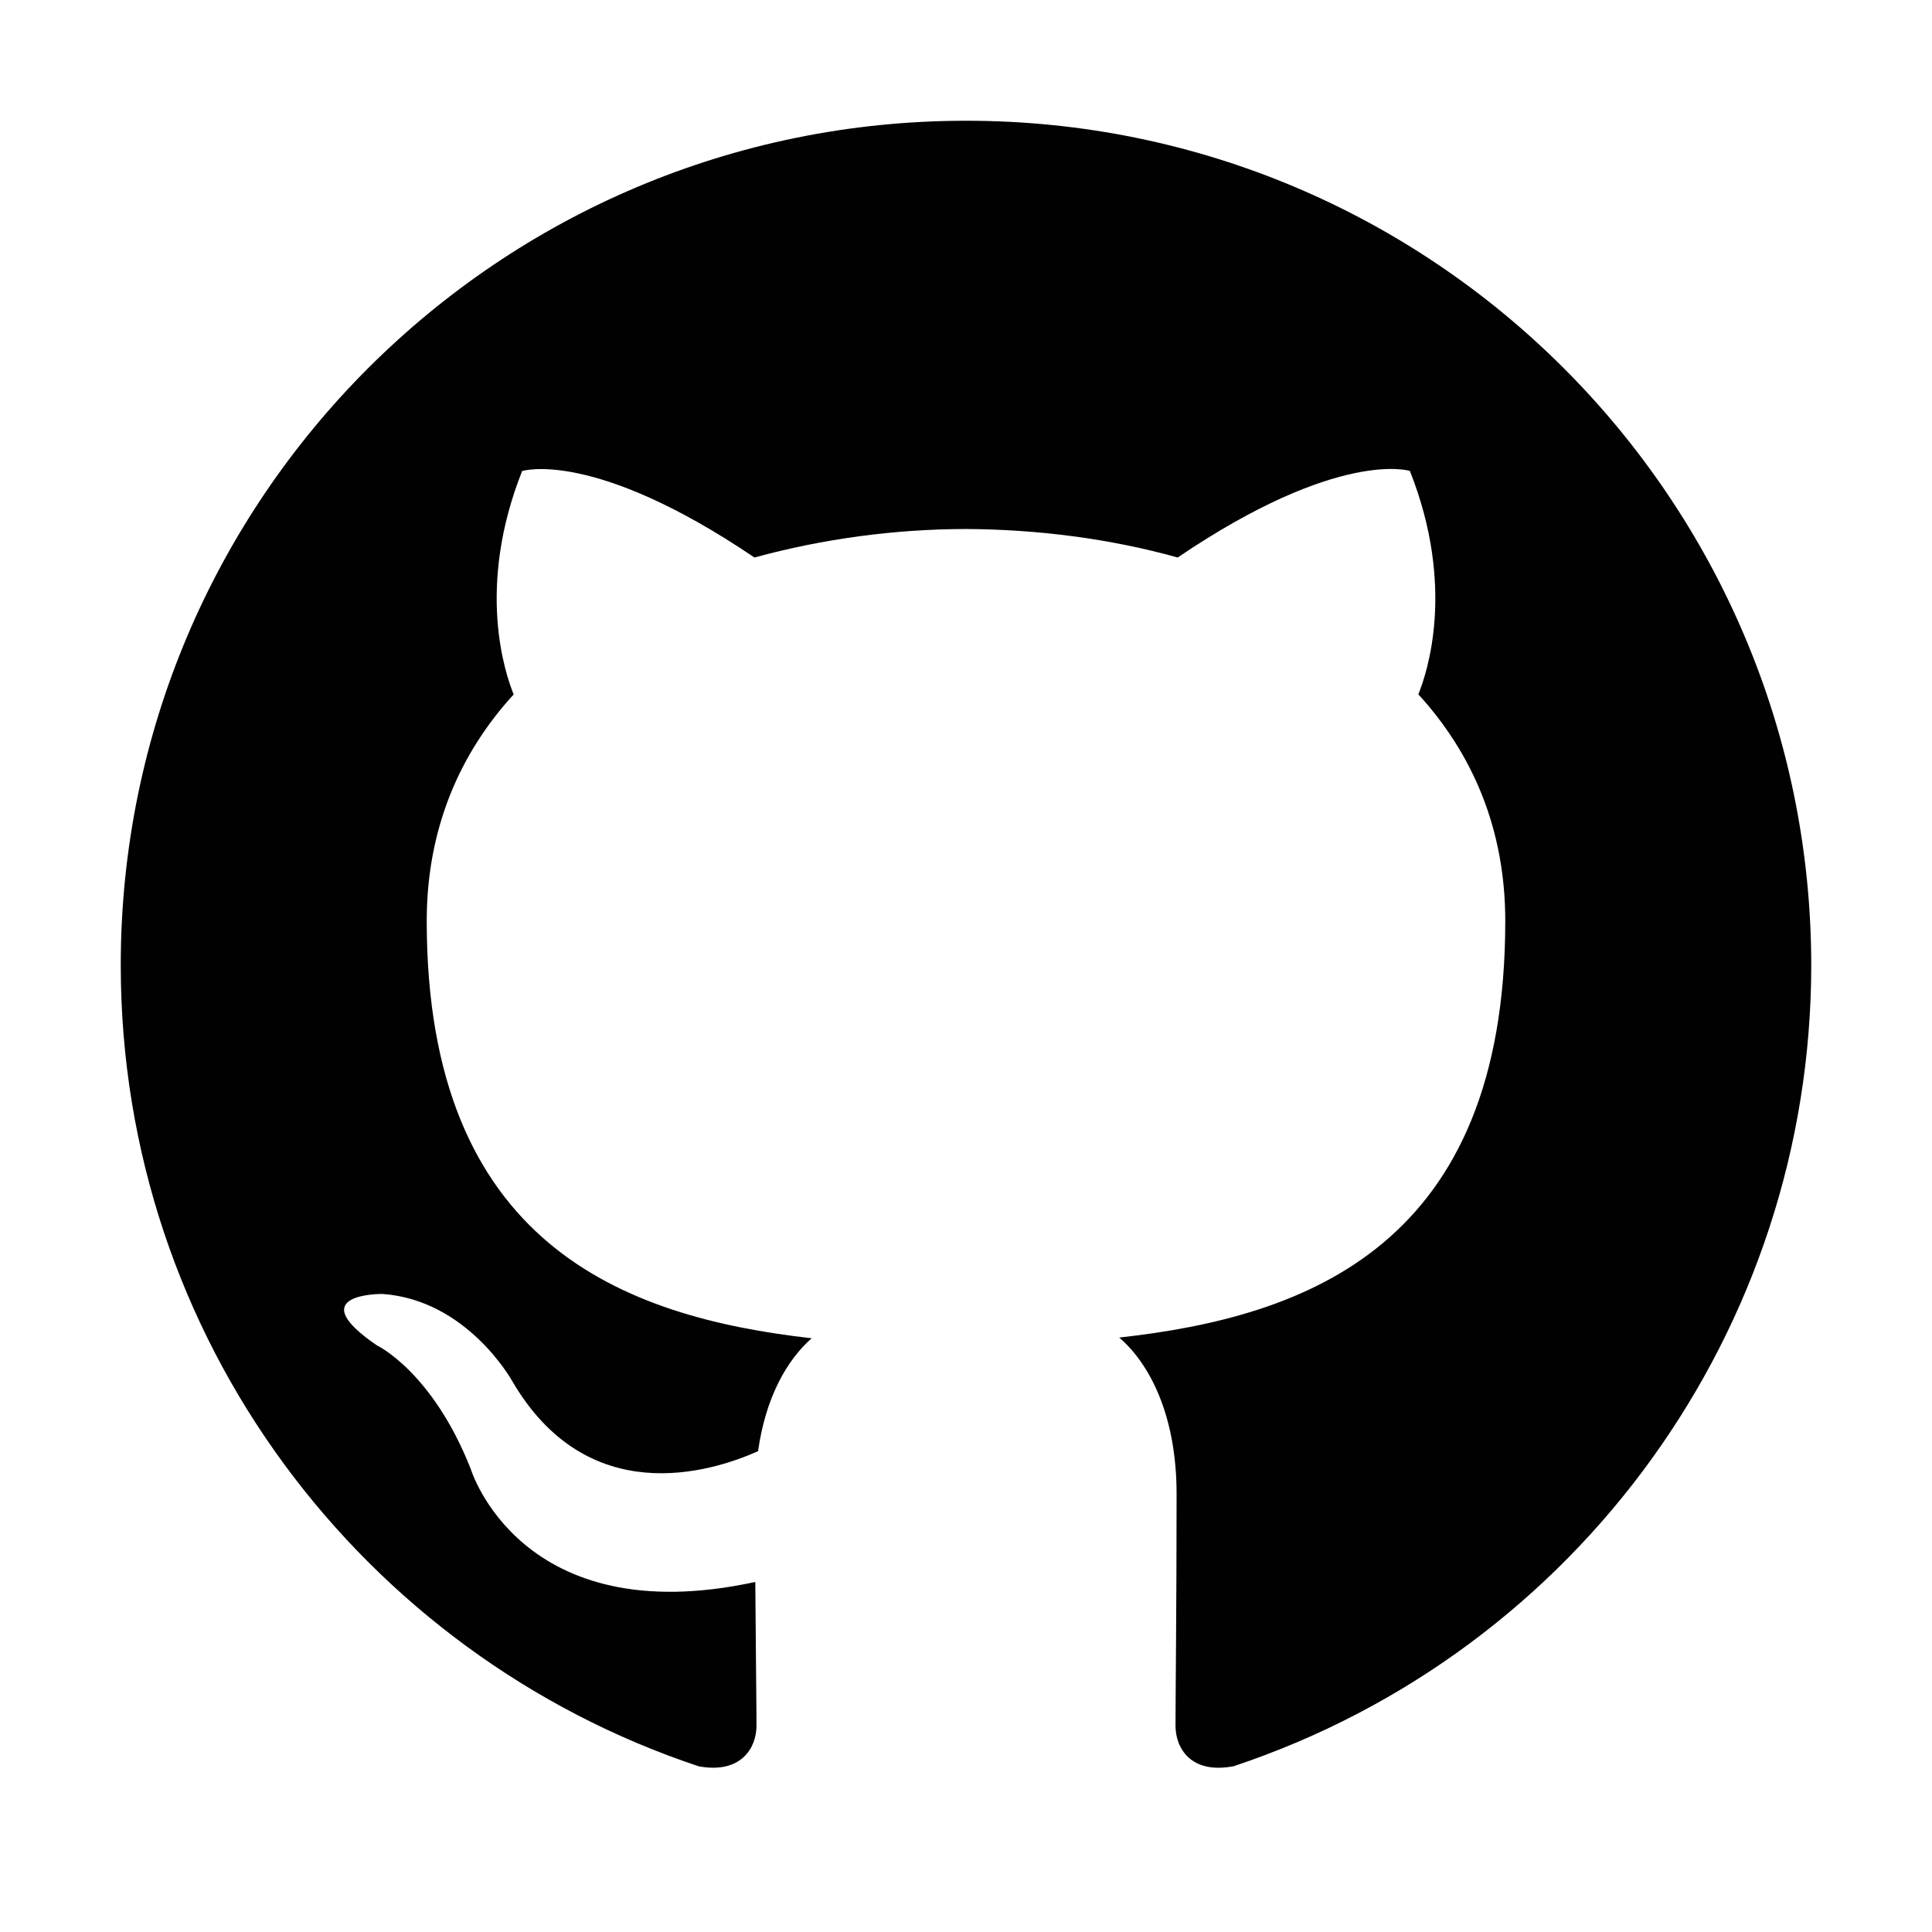
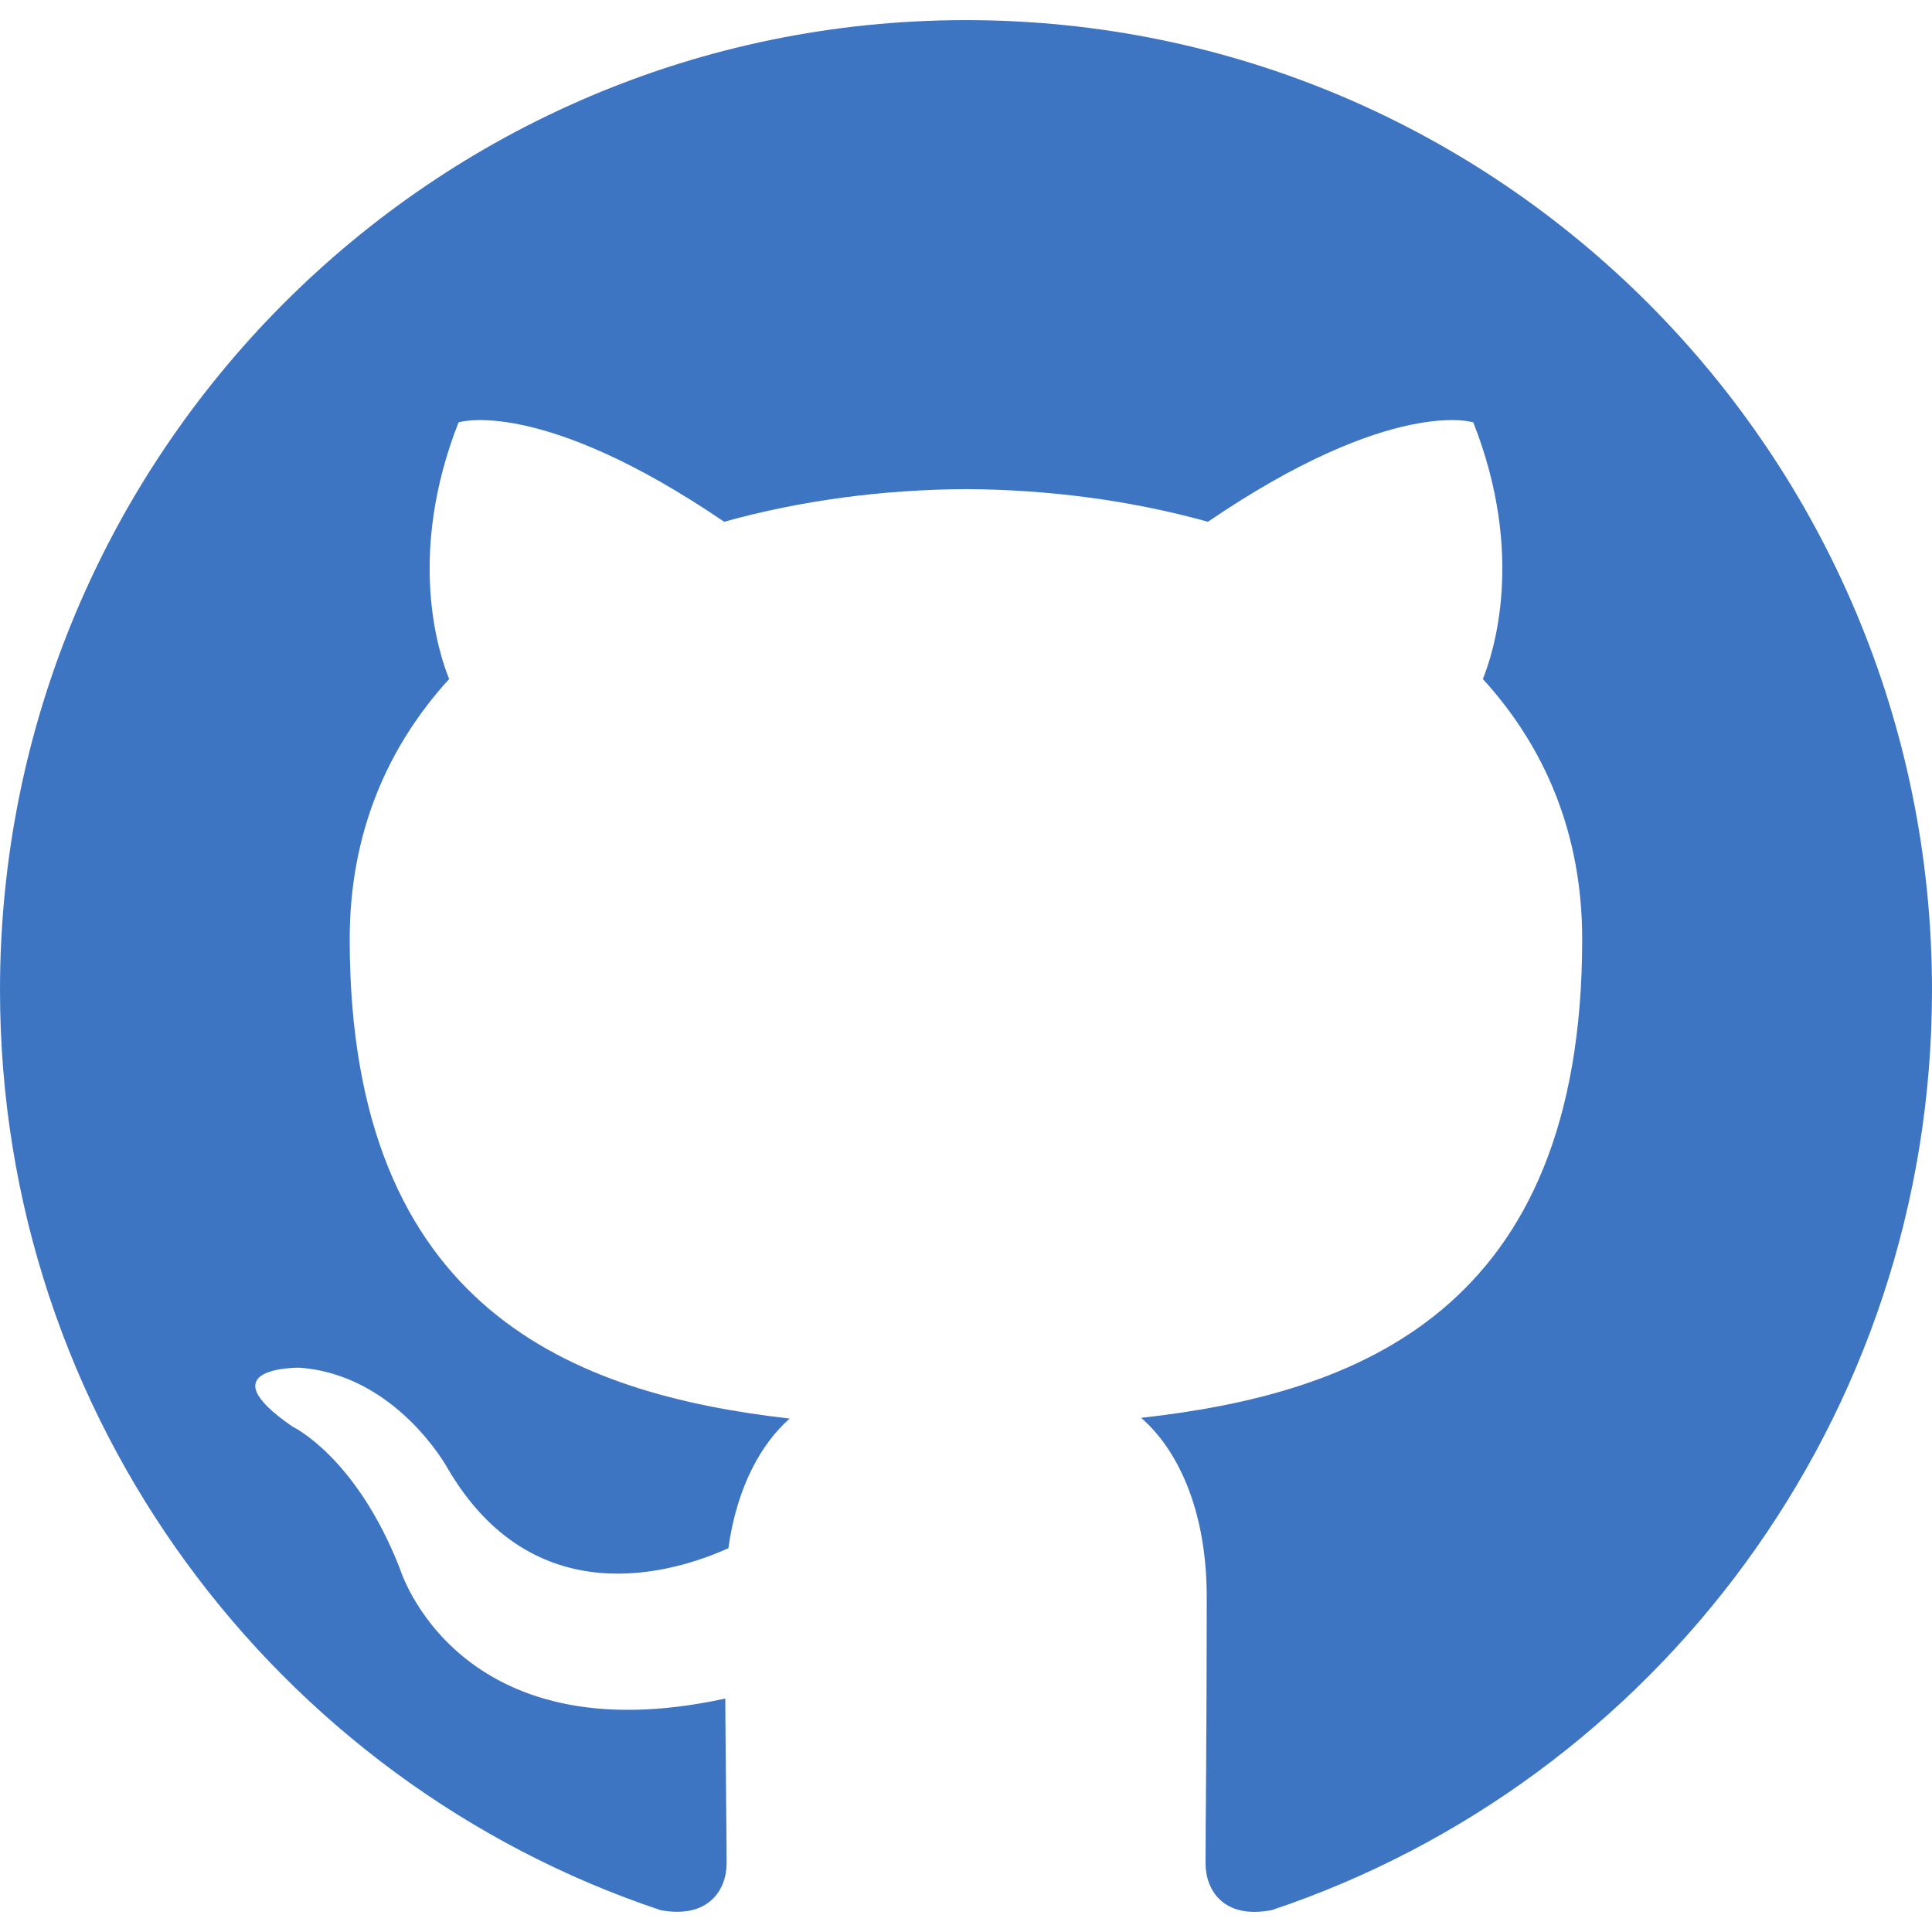
- <svg xmlns="http://www.w3.org/2000/svg" width="800px" height="800px" viewBox="0 0 16 16" fill="none">
-   <path fill="#010101" fill-rule="evenodd" d="M8 1C4.133 1 1 4.13 1 7.993c0 3.09 2.006 5.71 4.787 6.635.35.064.478-.152.478-.337 0-.166-.006-.606-.01-1.19-1.947.423-2.357-.937-2.357-.937-.319-.808-.778-1.023-.778-1.023-.635-.434.048-.425.048-.425.703.05 1.073.72 1.073.72.624 1.07 1.638.76 2.037.582.063-.452.244-.76.444-.935-1.554-.176-3.188-.776-3.188-3.456 0-.763.273-1.388.72-1.876-.072-.177-.312-.888.07-1.85 0 0 .586-.189 1.924.716A6.711 6.711 0 018 4.381c.595.003 1.194.08 1.753.236 1.336-.905 1.923-.717 1.923-.717.382.963.142 1.674.07 1.85.448.49.72 1.114.72 1.877 0 2.686-1.638 3.278-3.197 3.45.251.216.475.643.475 1.296 0 .934-.009 1.688-.009 1.918 0 .187.127.404.482.336A6.996 6.996 0 0015 7.993 6.997 6.997 0 008 1z" clip-rule="evenodd" />
+ <svg xmlns="http://www.w3.org/2000/svg" width="800px" height="800px" viewBox="0 -0.5 48 48" version="1.1">
+   <defs>
+ 
+ </defs>
+   <g id="Icons" stroke="none" stroke-width="1" fill="none" fill-rule="evenodd">
+     <g id="Color-" transform="translate(-700, -560)" fill="#3E75C3">
+       <path d="M723.999,560 C710.746,560 700,570.787 700,584.097 C700,594.741 706.876,603.772 716.414,606.958 C717.615,607.18 718.053,606.436 718.053,605.797 C718.053,605.225 718.032,603.71 718.019,601.7 C711.343,603.156 709.934,598.469 709.934,598.469 C708.844,595.686 707.27,594.945 707.27,594.945 C705.091,593.45 707.436,593.48 707.436,593.48 C709.843,593.65 711.111,595.963 711.111,595.963 C713.253,599.646 716.728,598.582 718.096,597.965 C718.313,596.408 718.934,595.346 719.62,594.744 C714.29,594.135 708.688,592.069 708.688,582.836 C708.688,580.205 709.622,578.055 711.159,576.37 C710.911,575.76 710.087,573.311 711.393,569.993 C711.393,569.993 713.409,569.346 717.992,572.463 C719.908,571.929 721.96,571.662 724.001,571.652 C726.04,571.662 728.093,571.929 730.01,572.463 C734.591,569.346 736.603,569.993 736.603,569.993 C737.913,573.311 737.089,575.76 736.841,576.37 C738.38,578.055 739.309,580.205 739.309,582.836 C739.309,592.092 733.697,594.129 728.351,594.726 C729.212,595.47 729.981,596.939 729.981,599.188 C729.981,602.409 729.951,605.007 729.951,605.797 C729.951,606.442 730.383,607.192 731.601,606.955 C741.13,603.763 748,594.738 748,584.097 C748,570.787 737.254,560 723.999,560" id="Github">
+ 
+ </path>
+     </g>
+   </g>
</svg>
